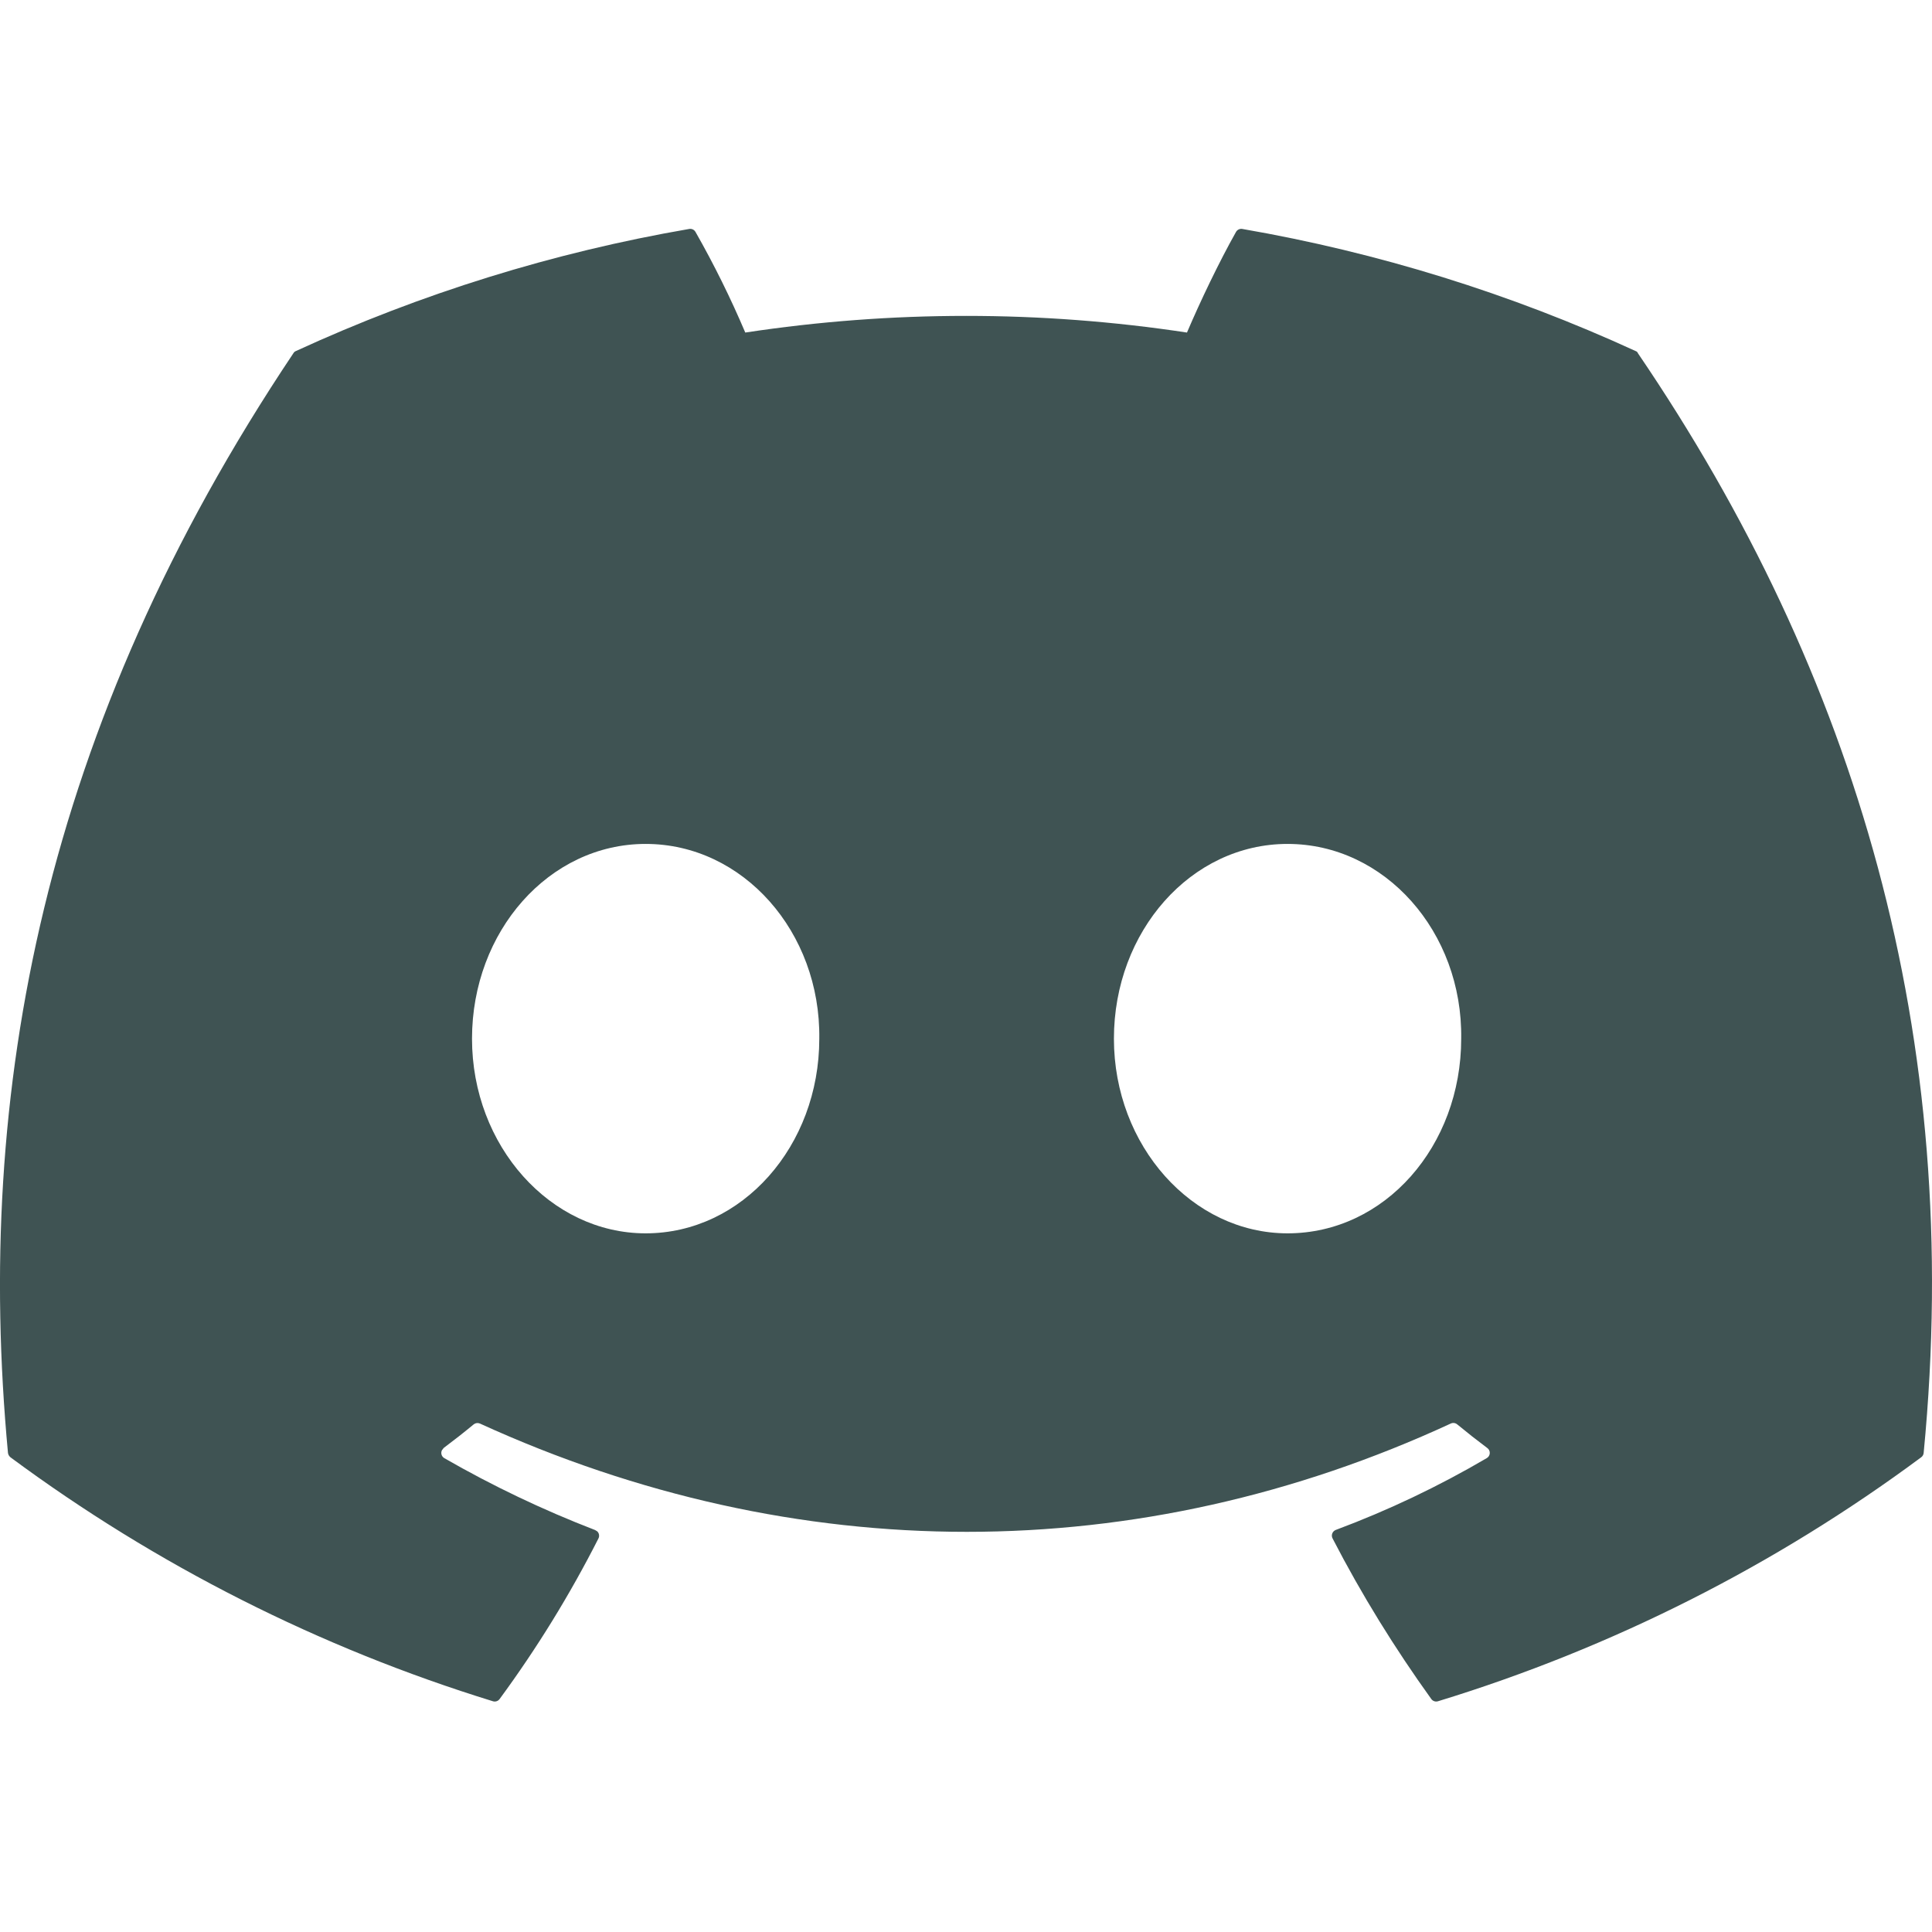
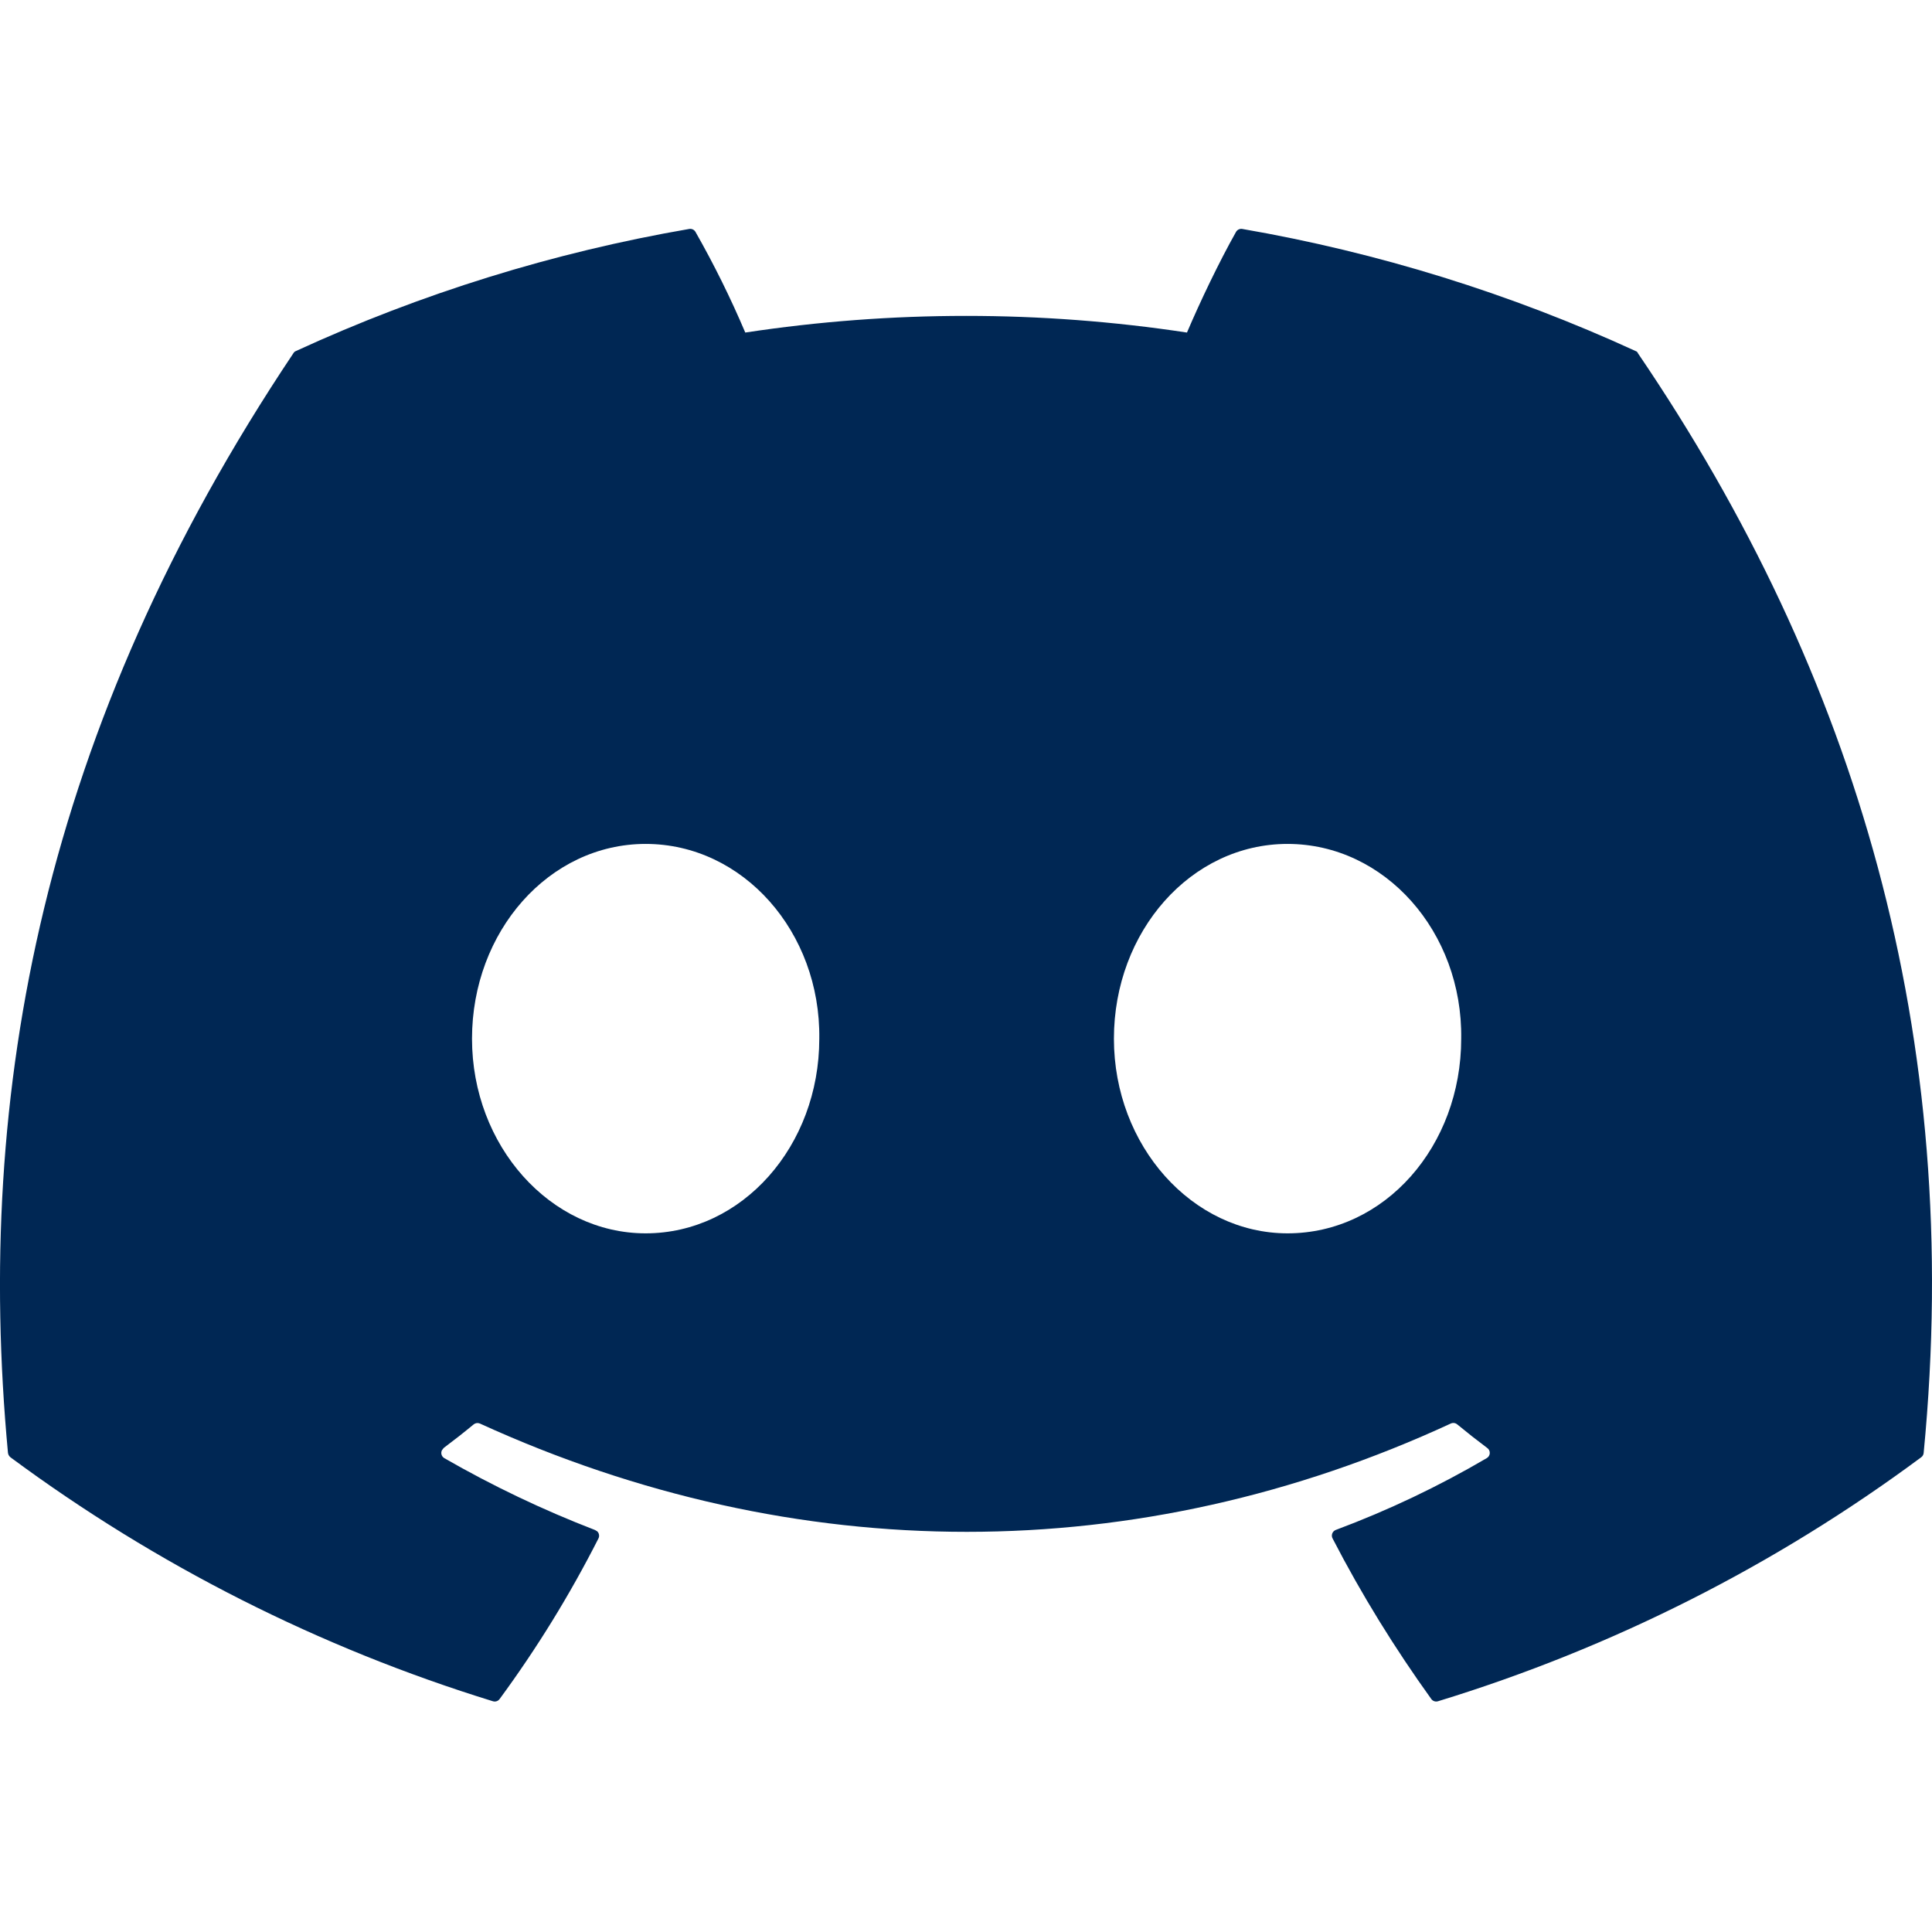
- <svg xmlns="http://www.w3.org/2000/svg" width="16" height="16" fill="#3f5353" class="bi bi-discord" viewBox="0 0 16 16">
+ <svg xmlns="http://www.w3.org/2000/svg" width="16" height="16" fill="#002754" class="bi bi-discord" viewBox="0 0 16 16">
  <path d="M13.545 2.907a13.2 13.2 0 0 0-3.257-1.011.05.05 0 0 0-.052.025c-.141.25-.297.577-.406.833a12.2 12.2 0 0 0-3.658 0 8 8 0 0 0-.412-.833.05.05 0 0 0-.052-.025c-1.125.194-2.22.534-3.257 1.011a.04.04 0 0 0-.021.018C.356 6.024-.213 9.047.066 12.032q.003.022.021.037a13.3 13.3 0 0 0 3.995 2.02.05.05 0 0 0 .056-.019q.463-.63.818-1.329a.05.05 0 0 0-.01-.059l-.018-.011a9 9 0 0 1-1.248-.595.05.05 0 0 1-.02-.066l.015-.019q.127-.095.248-.195a.05.05 0 0 1 .051-.007c2.619 1.196 5.454 1.196 8.041 0a.05.05 0 0 1 .053.007q.121.1.248.195a.05.05 0 0 1-.004.085 8 8 0 0 1-1.249.594.05.05 0 0 0-.03.03.05.05 0 0 0 .003.041c.24.465.515.909.817 1.329a.05.05 0 0 0 .056.019 13.2 13.2 0 0 0 4.001-2.02.05.05 0 0 0 .021-.037c.334-3.451-.559-6.449-2.366-9.106a.03.03 0 0 0-.02-.019m-8.198 7.307c-.789 0-1.438-.724-1.438-1.612s.637-1.613 1.438-1.613c.807 0 1.45.73 1.438 1.613 0 .888-.637 1.612-1.438 1.612m5.316 0c-.788 0-1.438-.724-1.438-1.612s.637-1.613 1.438-1.613c.807 0 1.451.73 1.438 1.613 0 .888-.631 1.612-1.438 1.612" />
</svg>
